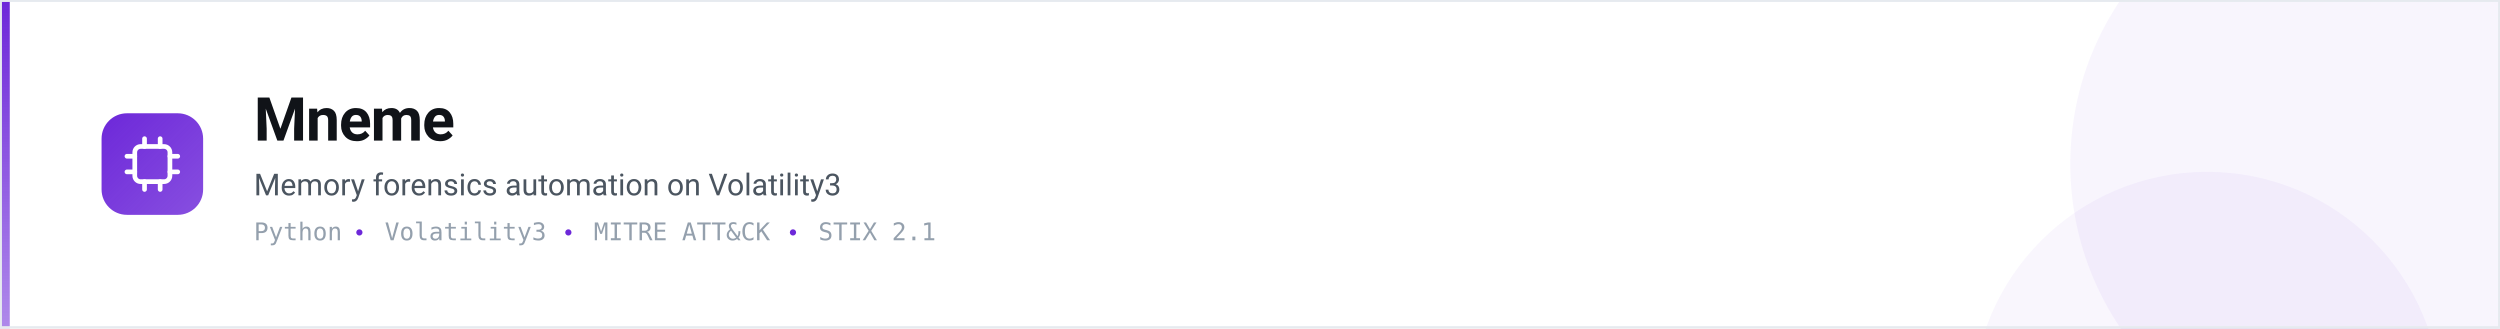
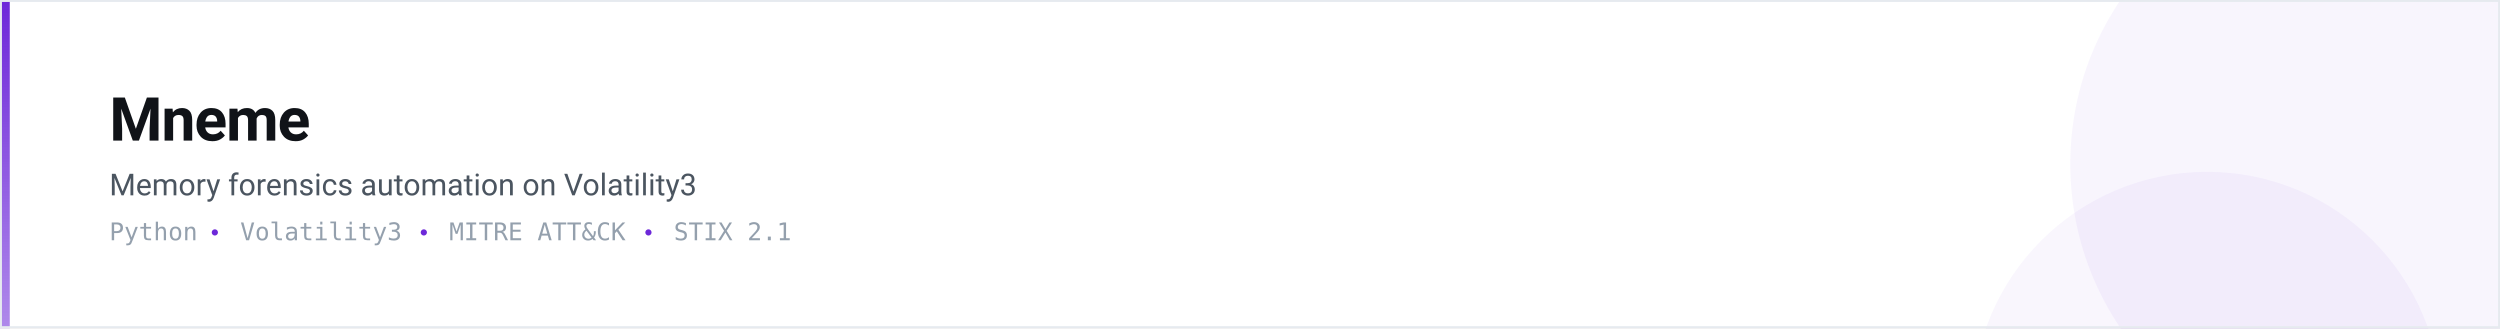
<svg xmlns="http://www.w3.org/2000/svg" width="1280" height="168" viewBox="0 0 1280 168" role="img" aria-label="Mneme — Memory forensics automation on Volatility3">
  <defs>
    <linearGradient id="rail" x1="0" y1="0" x2="0" y2="1">
      <stop offset="0" stop-color="#6d28d9" />
      <stop offset="1" stop-color="#6d28d9" stop-opacity="0.55" />
    </linearGradient>
-     <linearGradient id="tile" x1="0" y1="0" x2="1" y2="1">
-       <stop offset="0" stop-color="#6d28d9" />
-       <stop offset="1" stop-color="#6d28d9" stop-opacity="0.82" />
-     </linearGradient>
  </defs>
  <rect width="1280" height="168" fill="#ffffff" />
  <circle cx="1210" cy="84" r="150" fill="#6d28d9" opacity="0.05" />
  <circle cx="1130" cy="208" r="120" fill="#6d28d9" opacity="0.045" />
-   <rect x="52" y="58" width="52" height="52" rx="13" fill="url(#tile)" />
-   <rect x="69.0" y="75.0" width="18" height="18" rx="3" stroke="#fff" stroke-width="2.4" fill="none" stroke-linecap="round" stroke-linejoin="round" />
-   <path d="M65.0 80.0 h4 M65.0 88.0 h4 M87.0 80.0 h4 M87.0 88.0 h4 M74.0 71.0 v4 M82.0 71.0 v4 M74.0 93.0 v4 M82.0 93.0 v4" stroke="#fff" stroke-width="2.4" fill="none" stroke-linecap="round" stroke-linejoin="round" />
-   <text x="130" y="72" font-family="-apple-system,Segoe UI,Roboto,Helvetica,Arial,sans-serif" font-size="31" font-weight="650" letter-spacing="-0.5" fill="#101318">Mneme</text>
-   <text x="130" y="100" font-family="-apple-system,Segoe UI,Roboto,Helvetica,Arial,sans-serif" font-size="15.5" fill="#4b5560">Memory forensics automation on Volatility3</text>
-   <text x="130" y="123" font-family="ui-monospace,SFMono-Regular,Menlo,monospace" font-size="12.5" fill="#94a0ad">Python</text>
-   <circle cx="184" cy="119" r="1.6" fill="#6d28d9" />
-   <text x="197" y="123" font-family="ui-monospace,SFMono-Regular,Menlo,monospace" font-size="12.5" fill="#94a0ad">Volatility3</text>
-   <circle cx="291" cy="119" r="1.6" fill="#6d28d9" />
-   <text x="304" y="123" font-family="ui-monospace,SFMono-Regular,Menlo,monospace" font-size="12.5" fill="#94a0ad">MITRE ATT&amp;CK</text>
-   <circle cx="406" cy="119" r="1.6" fill="#6d28d9" />
-   <text x="419" y="123" font-family="ui-monospace,SFMono-Regular,Menlo,monospace" font-size="12.5" fill="#94a0ad">STIX 2.1</text>
+   <text x="56" y="72" font-family="-apple-system,Segoe UI,Roboto,Helvetica,Arial,sans-serif" font-size="31" font-weight="650" letter-spacing="-0.5" fill="#101318">Mneme</text>
+   <text x="56" y="100" font-family="-apple-system,Segoe UI,Roboto,Helvetica,Arial,sans-serif" font-size="15.5" fill="#4b5560">Memory forensics automation on Volatility3</text>
+   <text x="56" y="123" font-family="ui-monospace,SFMono-Regular,Menlo,monospace" font-size="12.5" fill="#94a0ad">Python</text>
+   <circle cx="110" cy="119" r="1.6" fill="#6d28d9" />
+   <text x="123" y="123" font-family="ui-monospace,SFMono-Regular,Menlo,monospace" font-size="12.5" fill="#94a0ad">Volatility3</text>
+   <circle cx="217" cy="119" r="1.6" fill="#6d28d9" />
+   <text x="230" y="123" font-family="ui-monospace,SFMono-Regular,Menlo,monospace" font-size="12.5" fill="#94a0ad">MITRE ATT&amp;CK</text>
+   <circle cx="332" cy="119" r="1.6" fill="#6d28d9" />
+   <text x="345" y="123" font-family="ui-monospace,SFMono-Regular,Menlo,monospace" font-size="12.5" fill="#94a0ad">STIX 2.1</text>
  <rect x="0" y="0" width="5" height="168" fill="url(#rail)" />
  <rect x="0.5" y="0.5" width="1279" height="167" rx="0" fill="none" stroke="#e6eaef" stroke-width="1" />
</svg>
